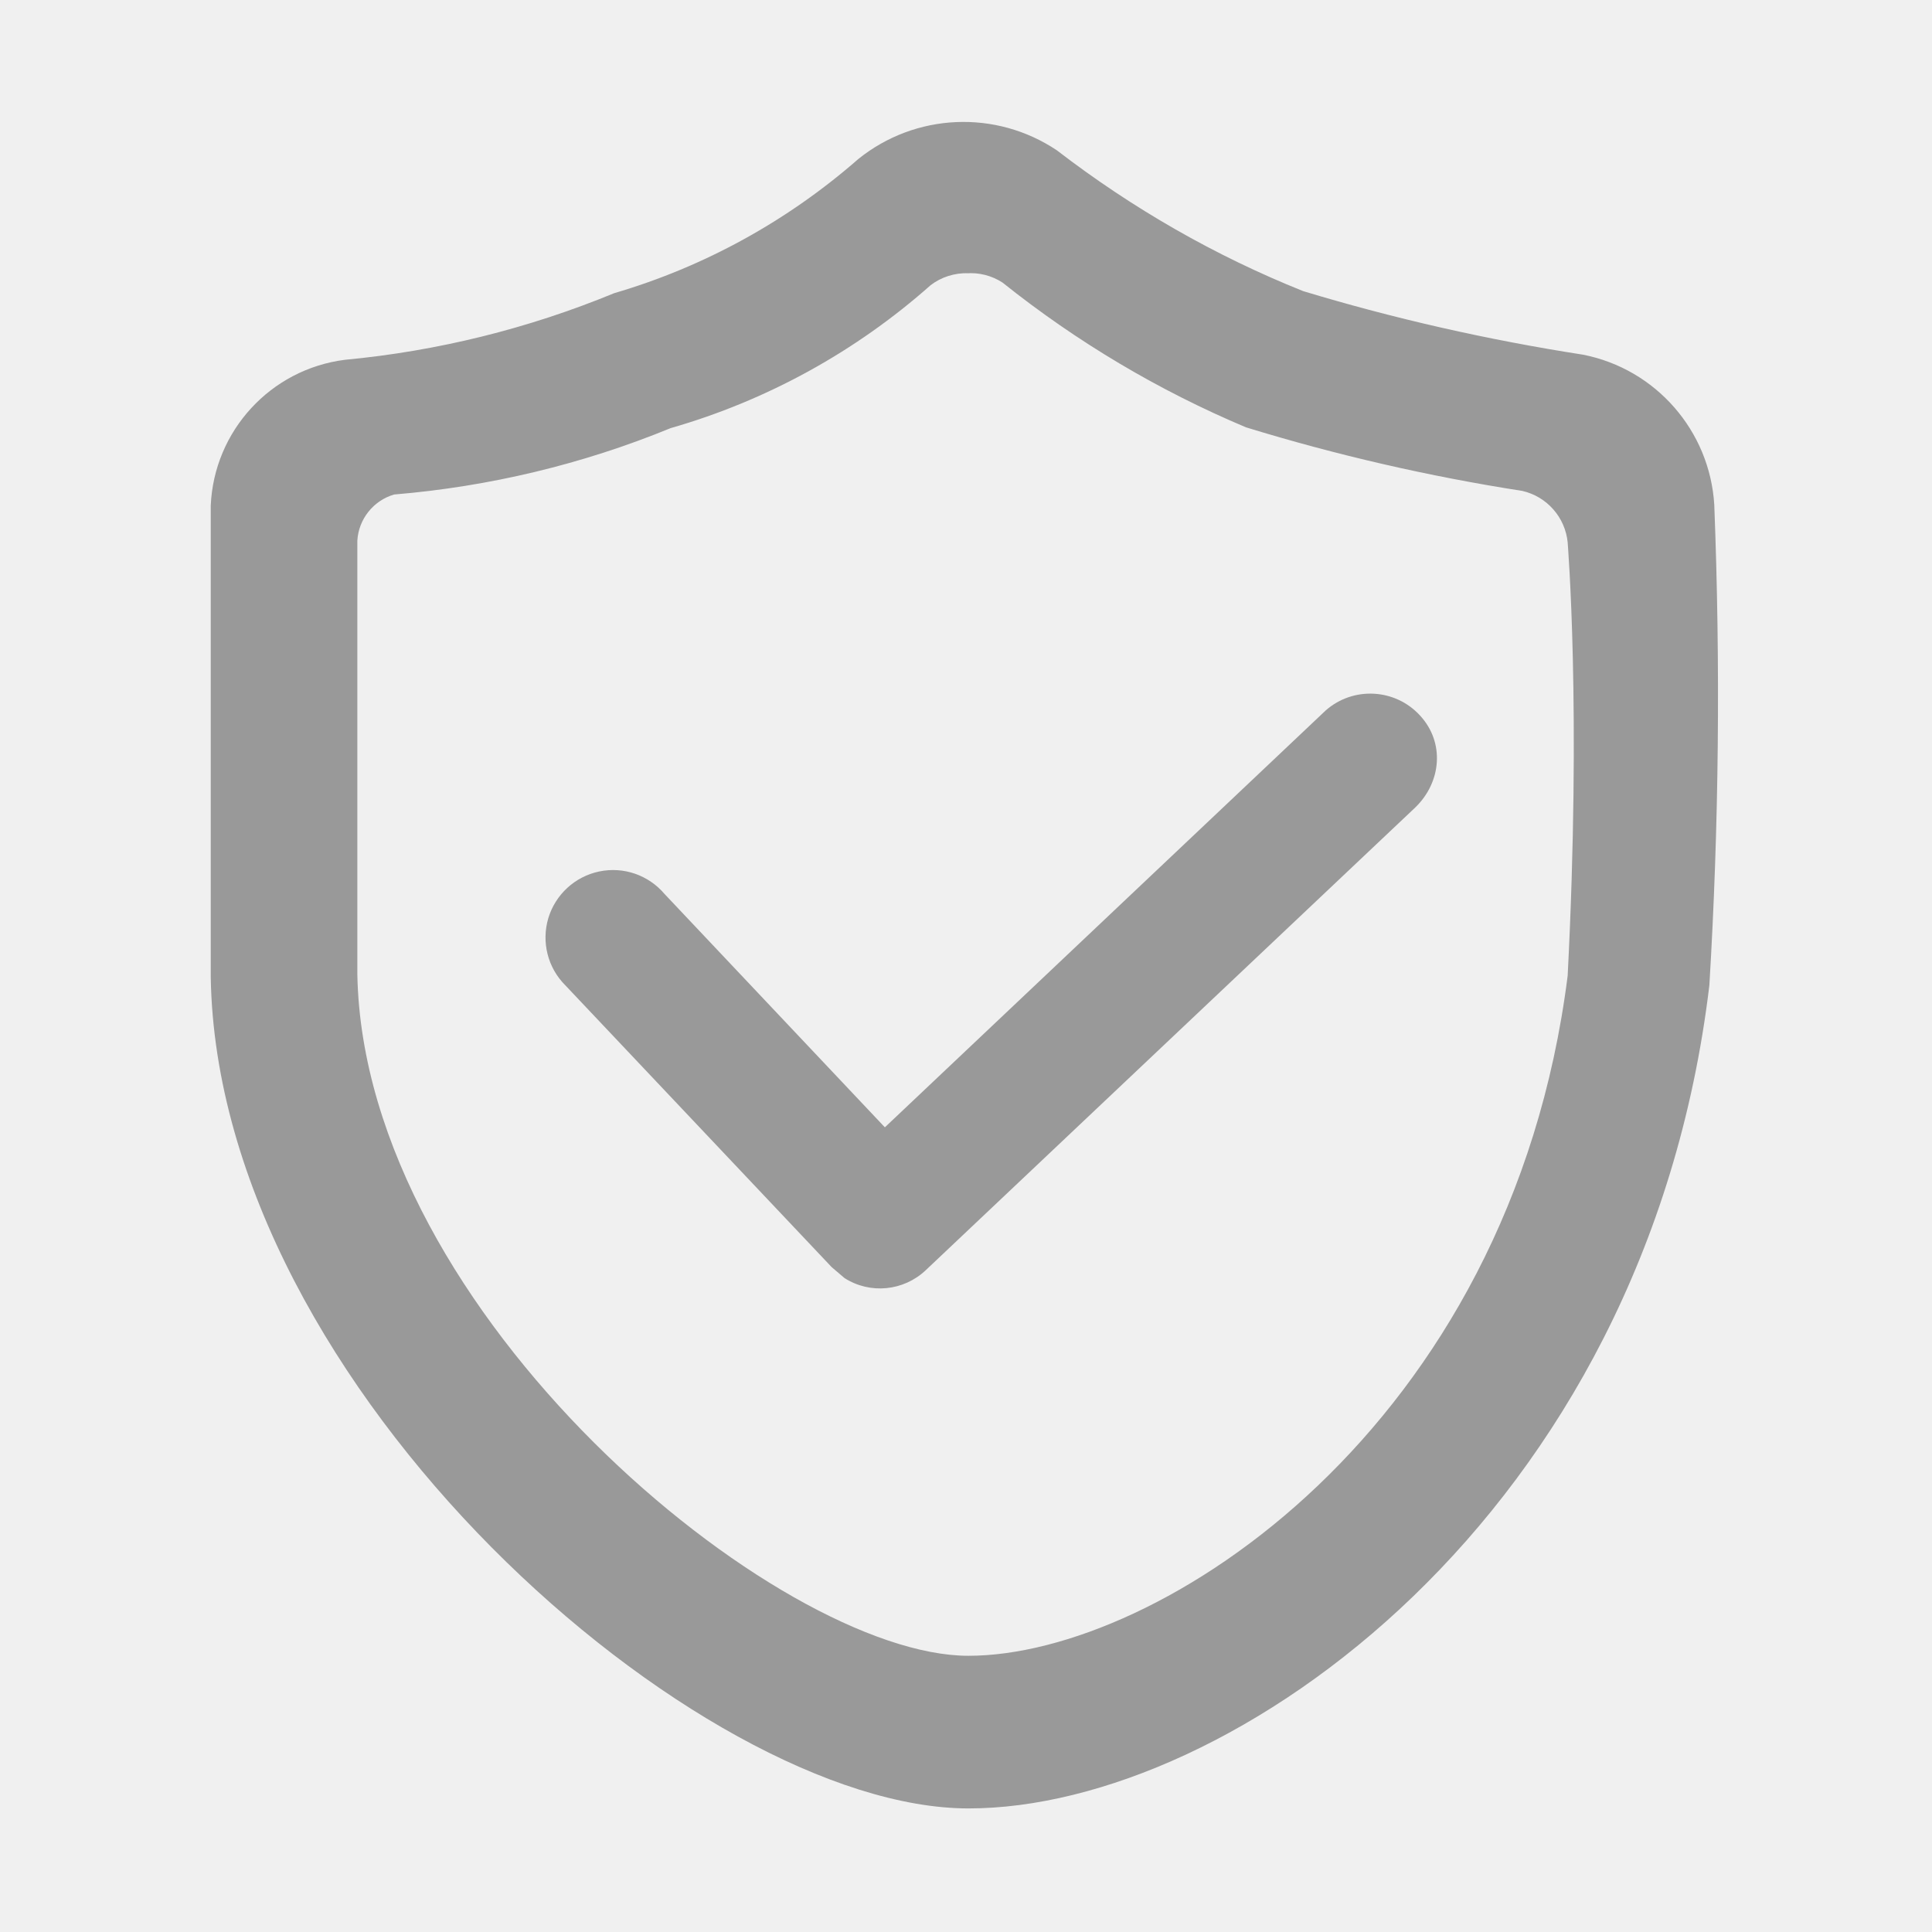
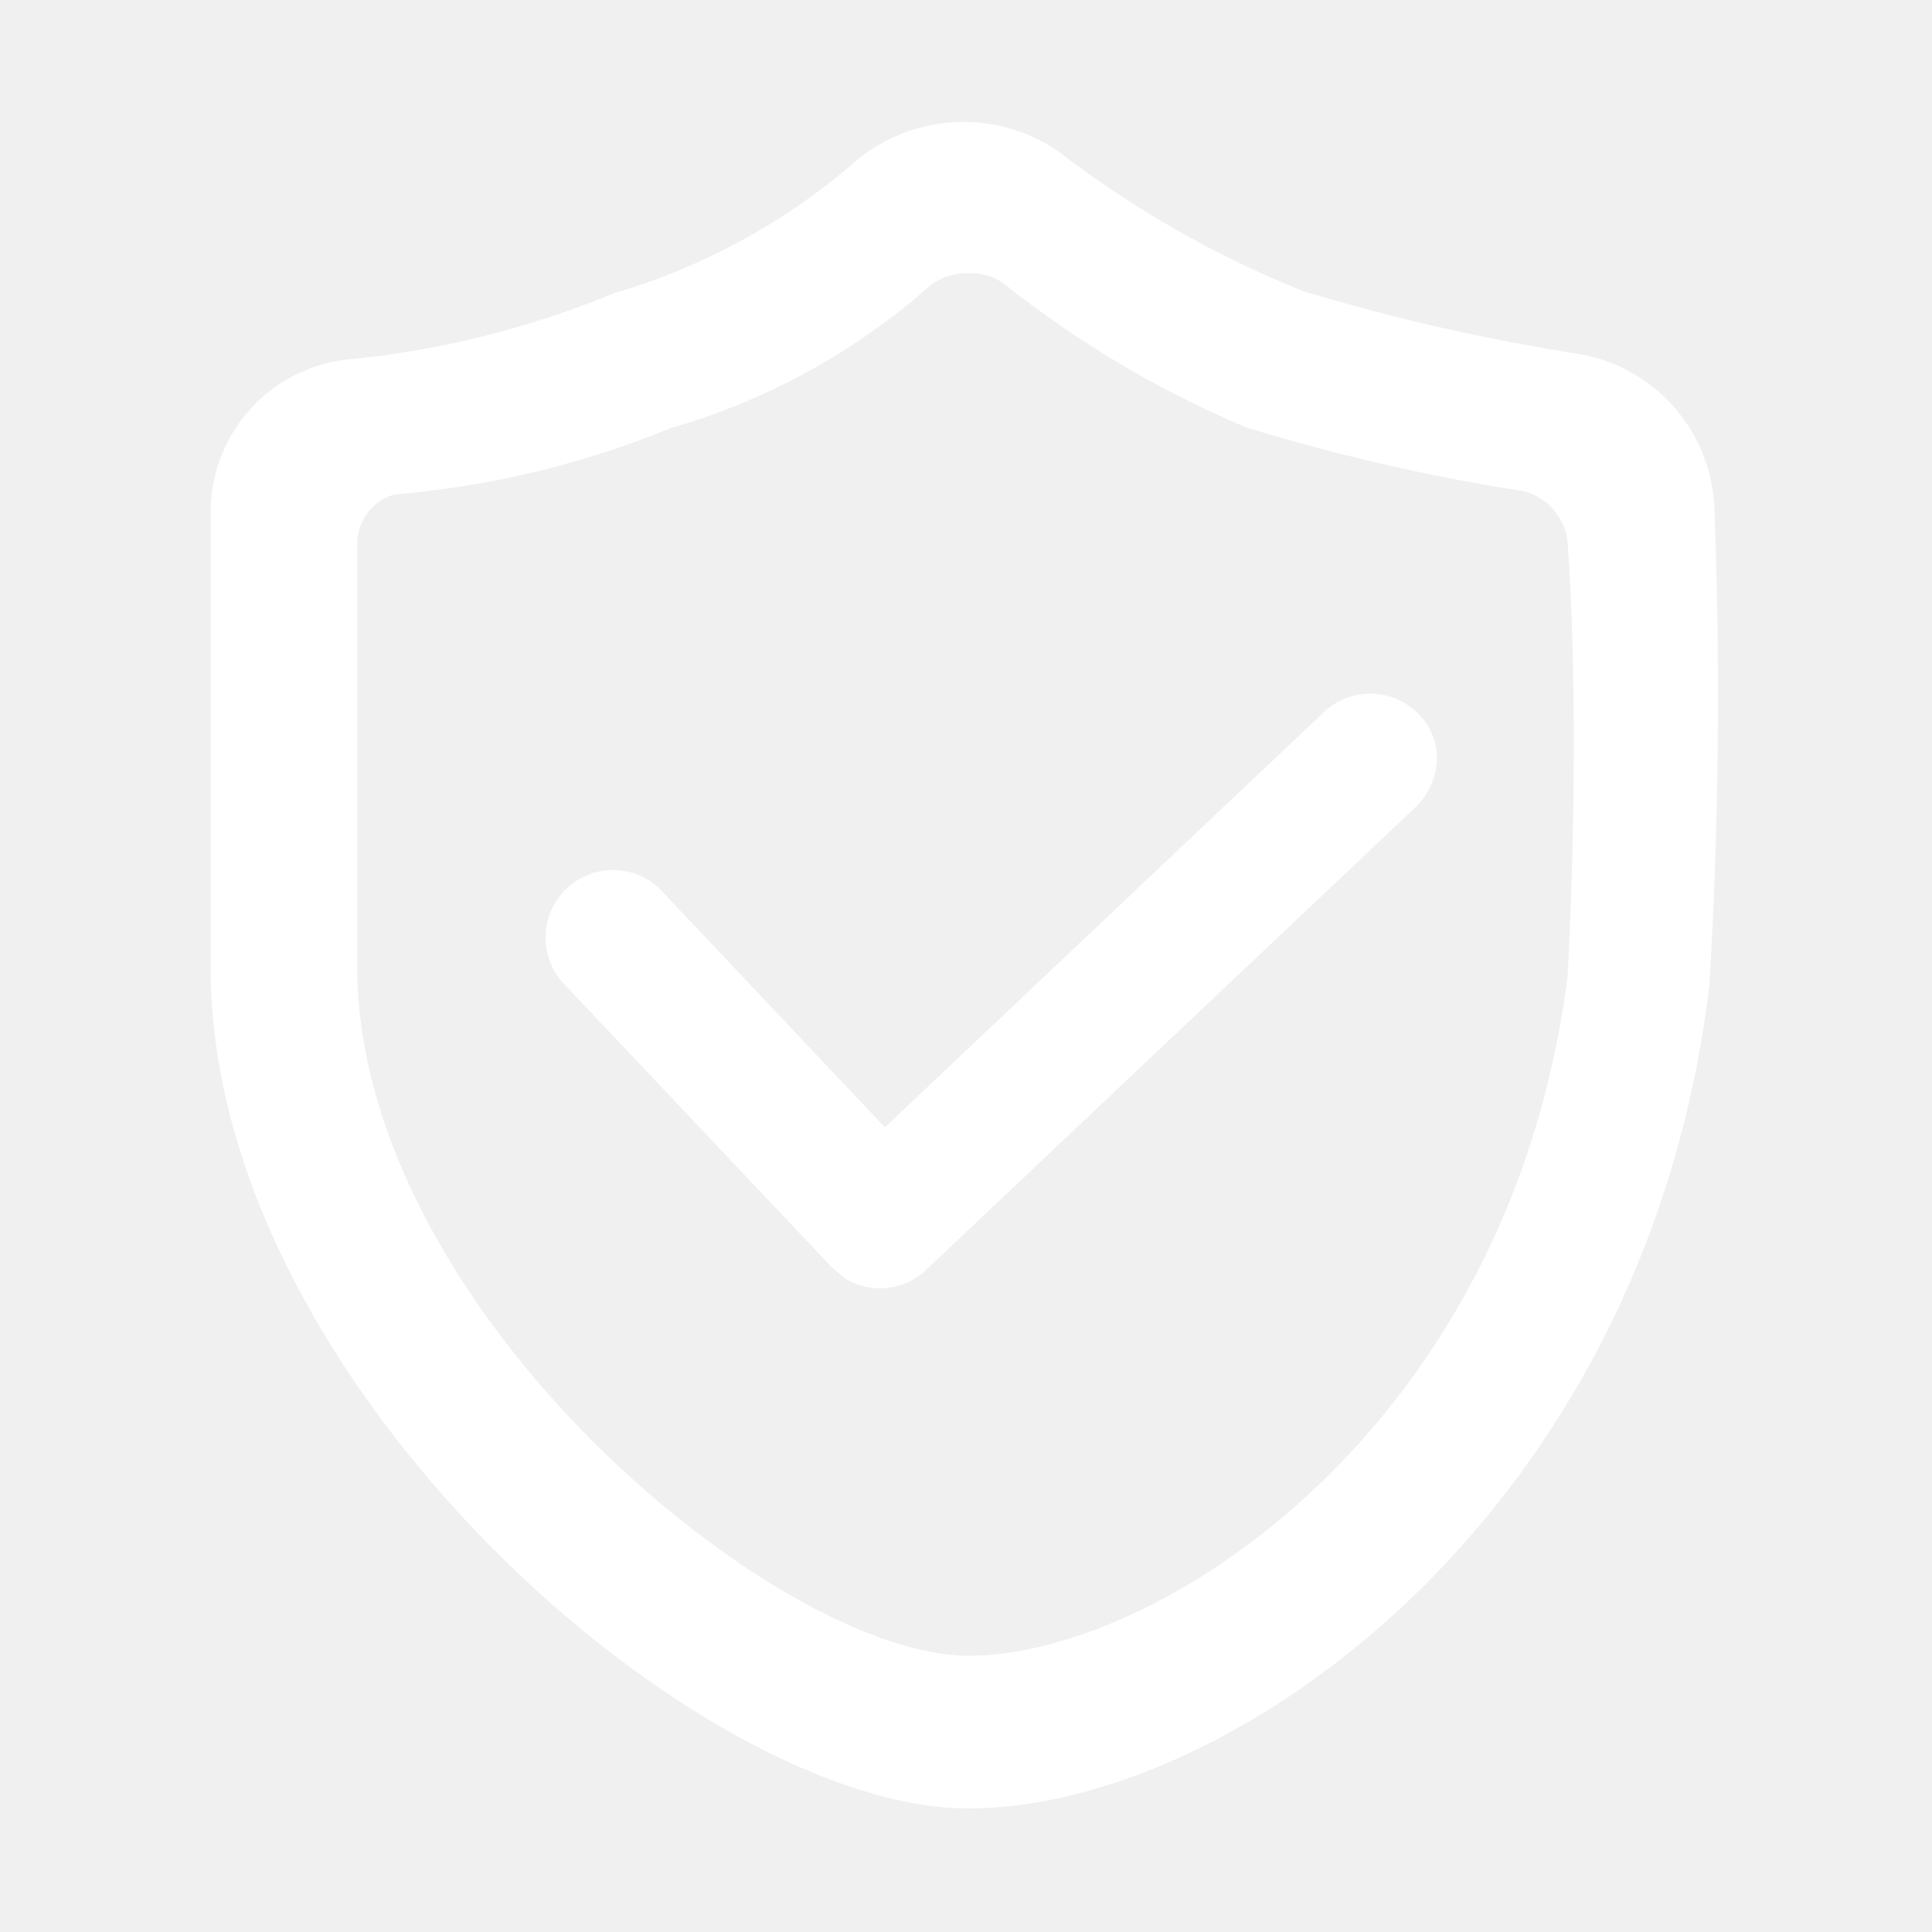
<svg xmlns="http://www.w3.org/2000/svg" t="1569580729849" class="icon" viewBox="0 0 1024 1024" version="1.1" p-id="1939" width="200" height="200">
  <defs>
    <style type="text/css" />
  </defs>
-   <path d="M513.3 958.5c-142.2 0-397.9-222.1-401.6-440.5V268c1.7-39.6 31.7-72.3 71.1-77.3 49-4.6 97.1-16.5 142.7-35.3 47.8-14 91.9-38.3 129.4-71.1 30.3-24.4 72.9-26.3 105.3-4.6 39.9 30.7 83.8 55.9 130.5 74.6 48.6 14.7 98.2 25.9 148.4 33.7 38.5 7.6 67.1 40.3 69.5 79.5 3.3 84.9 2.5 169.9-2.6 254.7-33.7 281.6-253.7 436.4-392.7 436.3z m-0.1-813.7c-7.2-0.2-14.3 2-20 6.4-39.7 35.2-86.8 61.1-137.7 75.7-46.8 19.2-96.2 31-146.6 35.2-11 3.2-18.8 13-19.5 24.4v230.1c3.5 180.3 223.3 361 323.9 361s287.3-120.2 317.6-360.5c7.3-142.7 0-228.6 0-229.6-1.3-13.3-11-24.3-24-27.3-49.6-7.7-98.6-19-146.5-33.7-46.3-19.5-89.7-45.3-129-76.7-5.8-3.8-12.7-5.5-19.5-4.9l1.3-0.1z" fill="#999" p-id="1940" />
-   <path d="M750.1 428L490.7 673.2c-11.7 11.1-29.5 12.9-43.1 4.2l-6.8-5.8-141.2-149.4c-9.3-9.3-12.7-22.9-9-35.5 3.8-12.6 14.1-22.1 27-24.8 12.9-2.7 26.1 1.9 34.6 11.9L469 597.5l233.7-221c14.6-12.8 36.8-11.6 49.9 2.7 13.2 14.2 11.5 35.3-2.5 48.8" fill="#999" p-id="1941" />
+   <path d="M513.3 958.5c-142.2 0-397.9-222.1-401.6-440.5V268c1.7-39.6 31.7-72.3 71.1-77.3 49-4.6 97.1-16.5 142.7-35.3 47.8-14 91.9-38.3 129.4-71.1 30.3-24.4 72.9-26.3 105.3-4.6 39.9 30.7 83.8 55.9 130.5 74.6 48.6 14.7 98.2 25.9 148.4 33.7 38.5 7.6 67.1 40.3 69.5 79.5 3.3 84.9 2.5 169.9-2.6 254.7-33.7 281.6-253.7 436.4-392.7 436.3z m-0.1-813.7c-7.2-0.2-14.3 2-20 6.4-39.7 35.2-86.8 61.1-137.7 75.7-46.8 19.2-96.2 31-146.6 35.2-11 3.2-18.8 13-19.5 24.4v230.1c3.5 180.3 223.3 361 323.9 361s287.3-120.2 317.6-360.5c7.3-142.7 0-228.6 0-229.6-1.3-13.3-11-24.3-24-27.3-49.6-7.7-98.6-19-146.5-33.7-46.3-19.5-89.7-45.3-129-76.7-5.8-3.8-12.7-5.5-19.5-4.9l1.3-0.1z" fill="#fff" p-id="1940" />
+   <path d="M750.1 428L490.7 673.2c-11.7 11.1-29.5 12.9-43.1 4.2l-6.8-5.8-141.2-149.4c-9.3-9.3-12.7-22.9-9-35.5 3.8-12.6 14.1-22.1 27-24.8 12.9-2.7 26.1 1.9 34.6 11.9L469 597.5l233.7-221c14.6-12.8 36.8-11.6 49.9 2.7 13.2 14.2 11.5 35.3-2.5 48.8" fill="#fff" p-id="1941" />
</svg>
